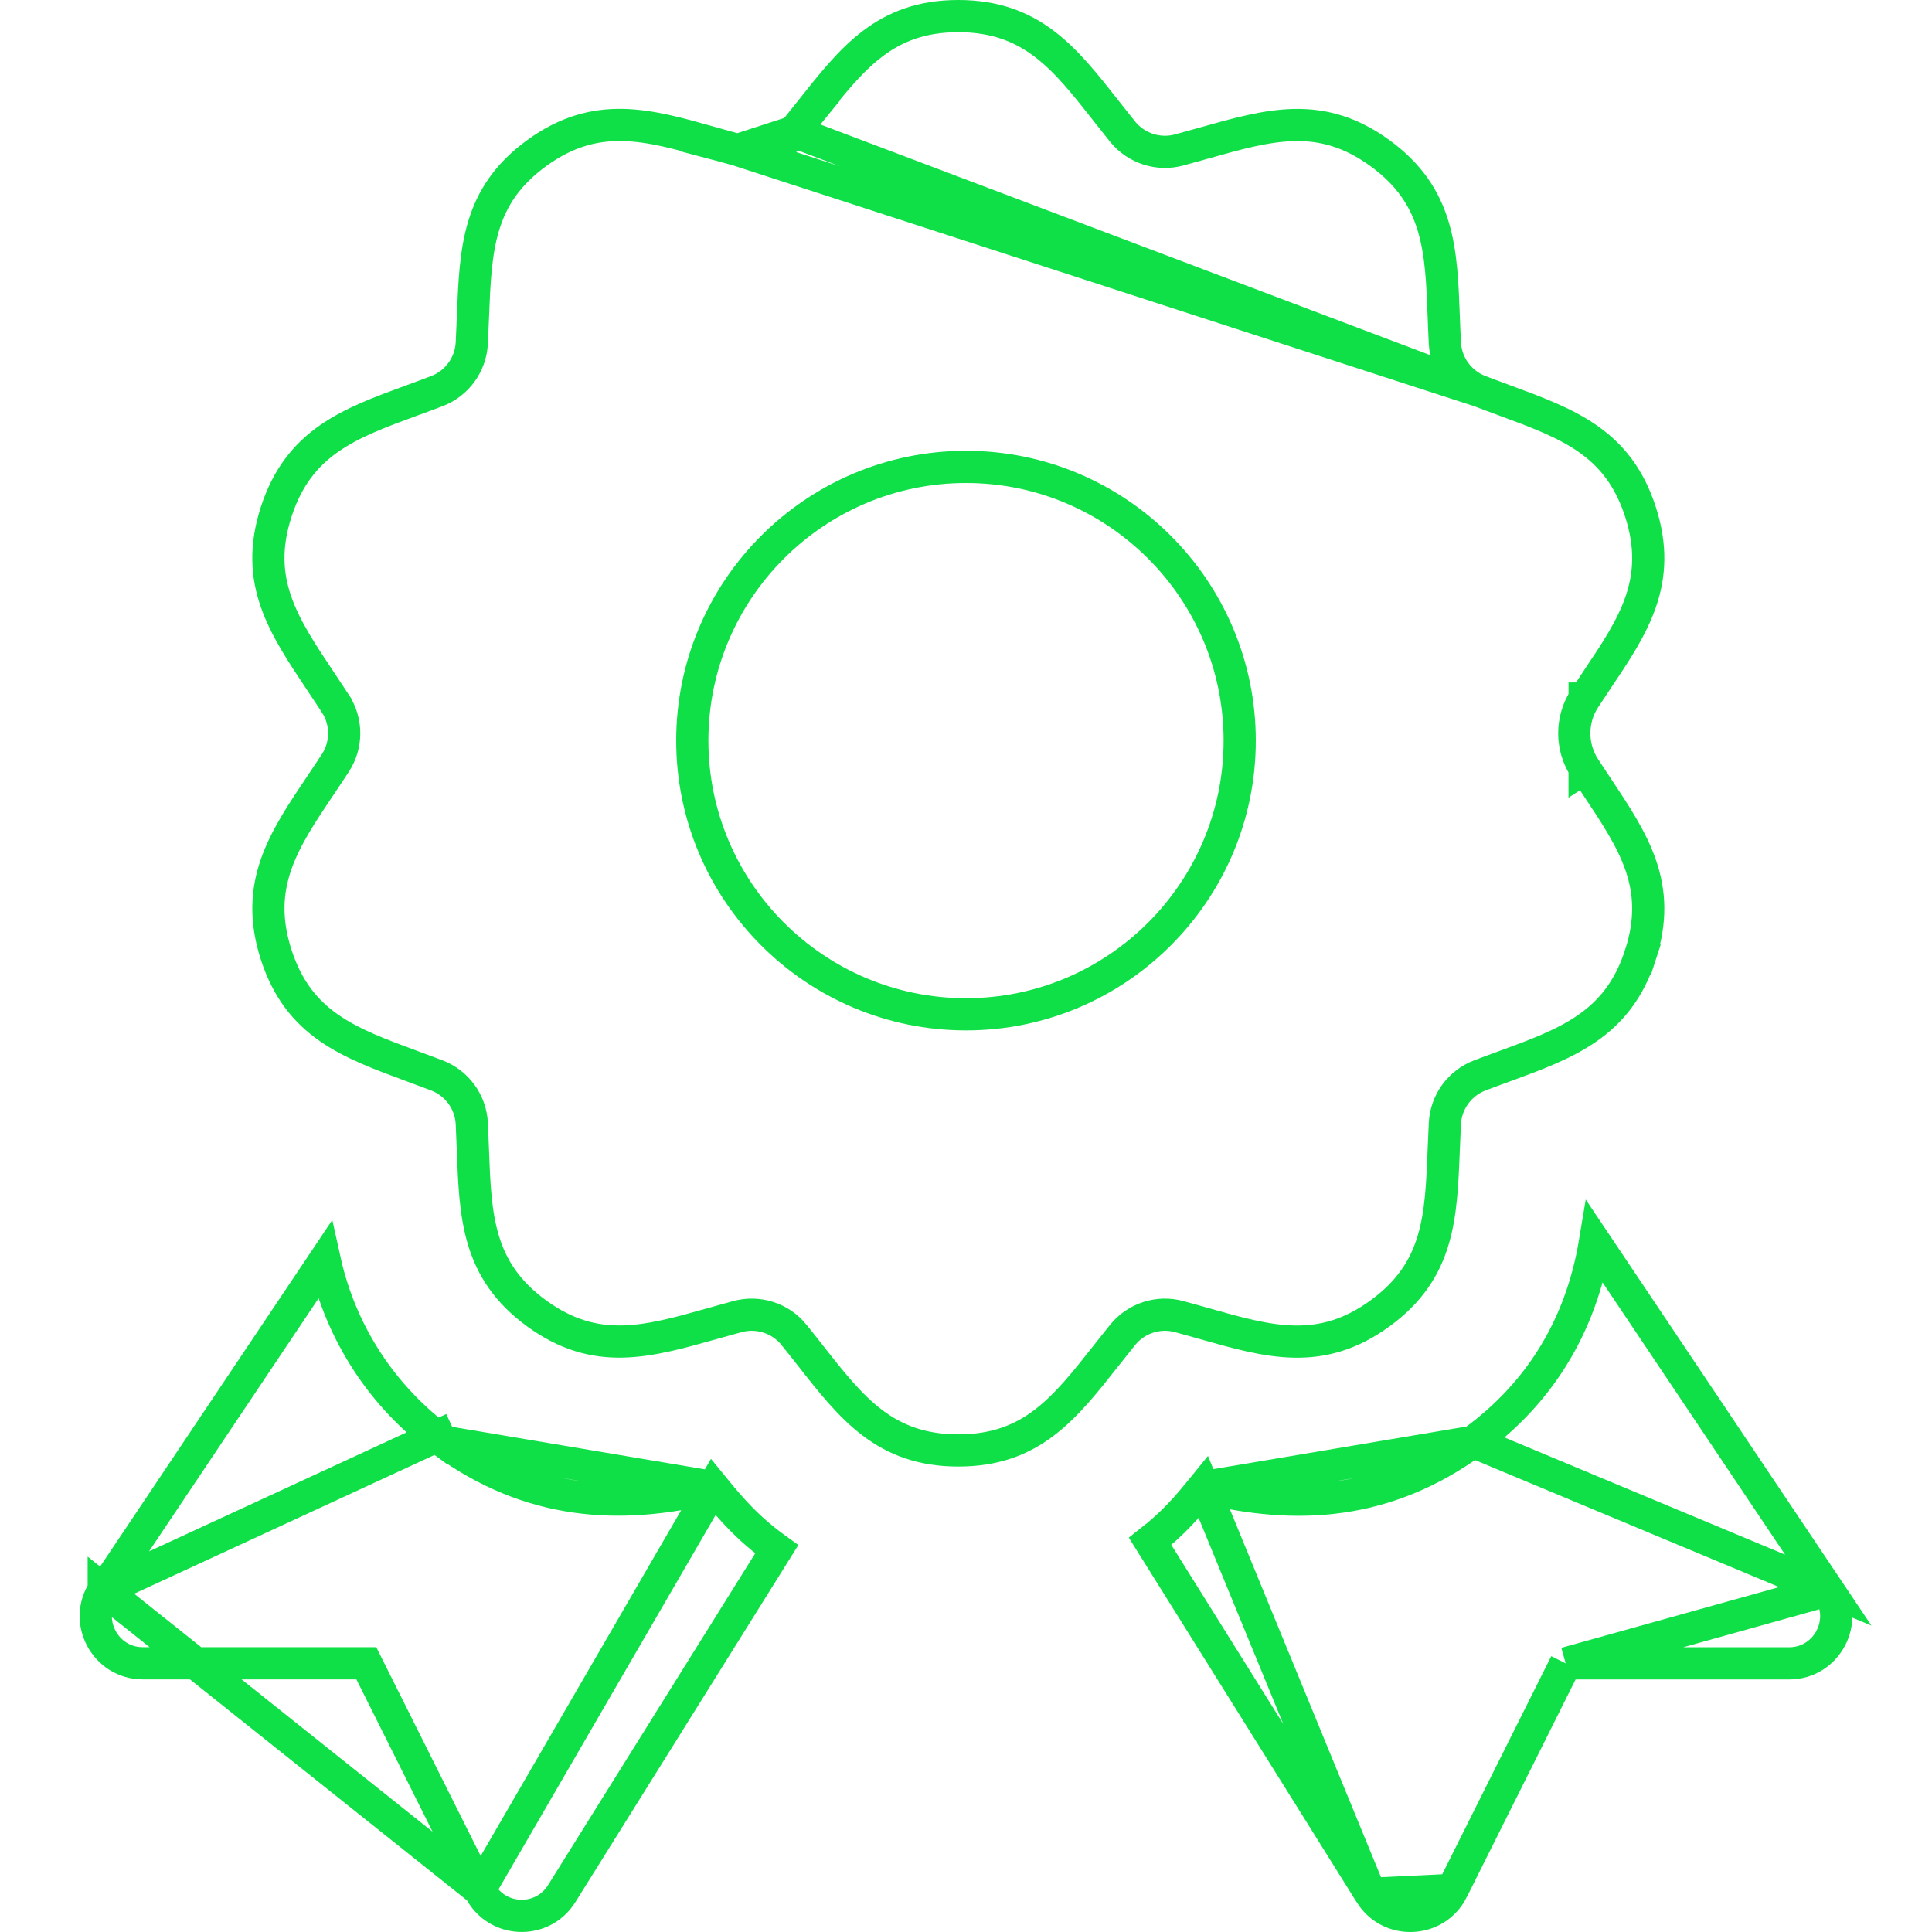
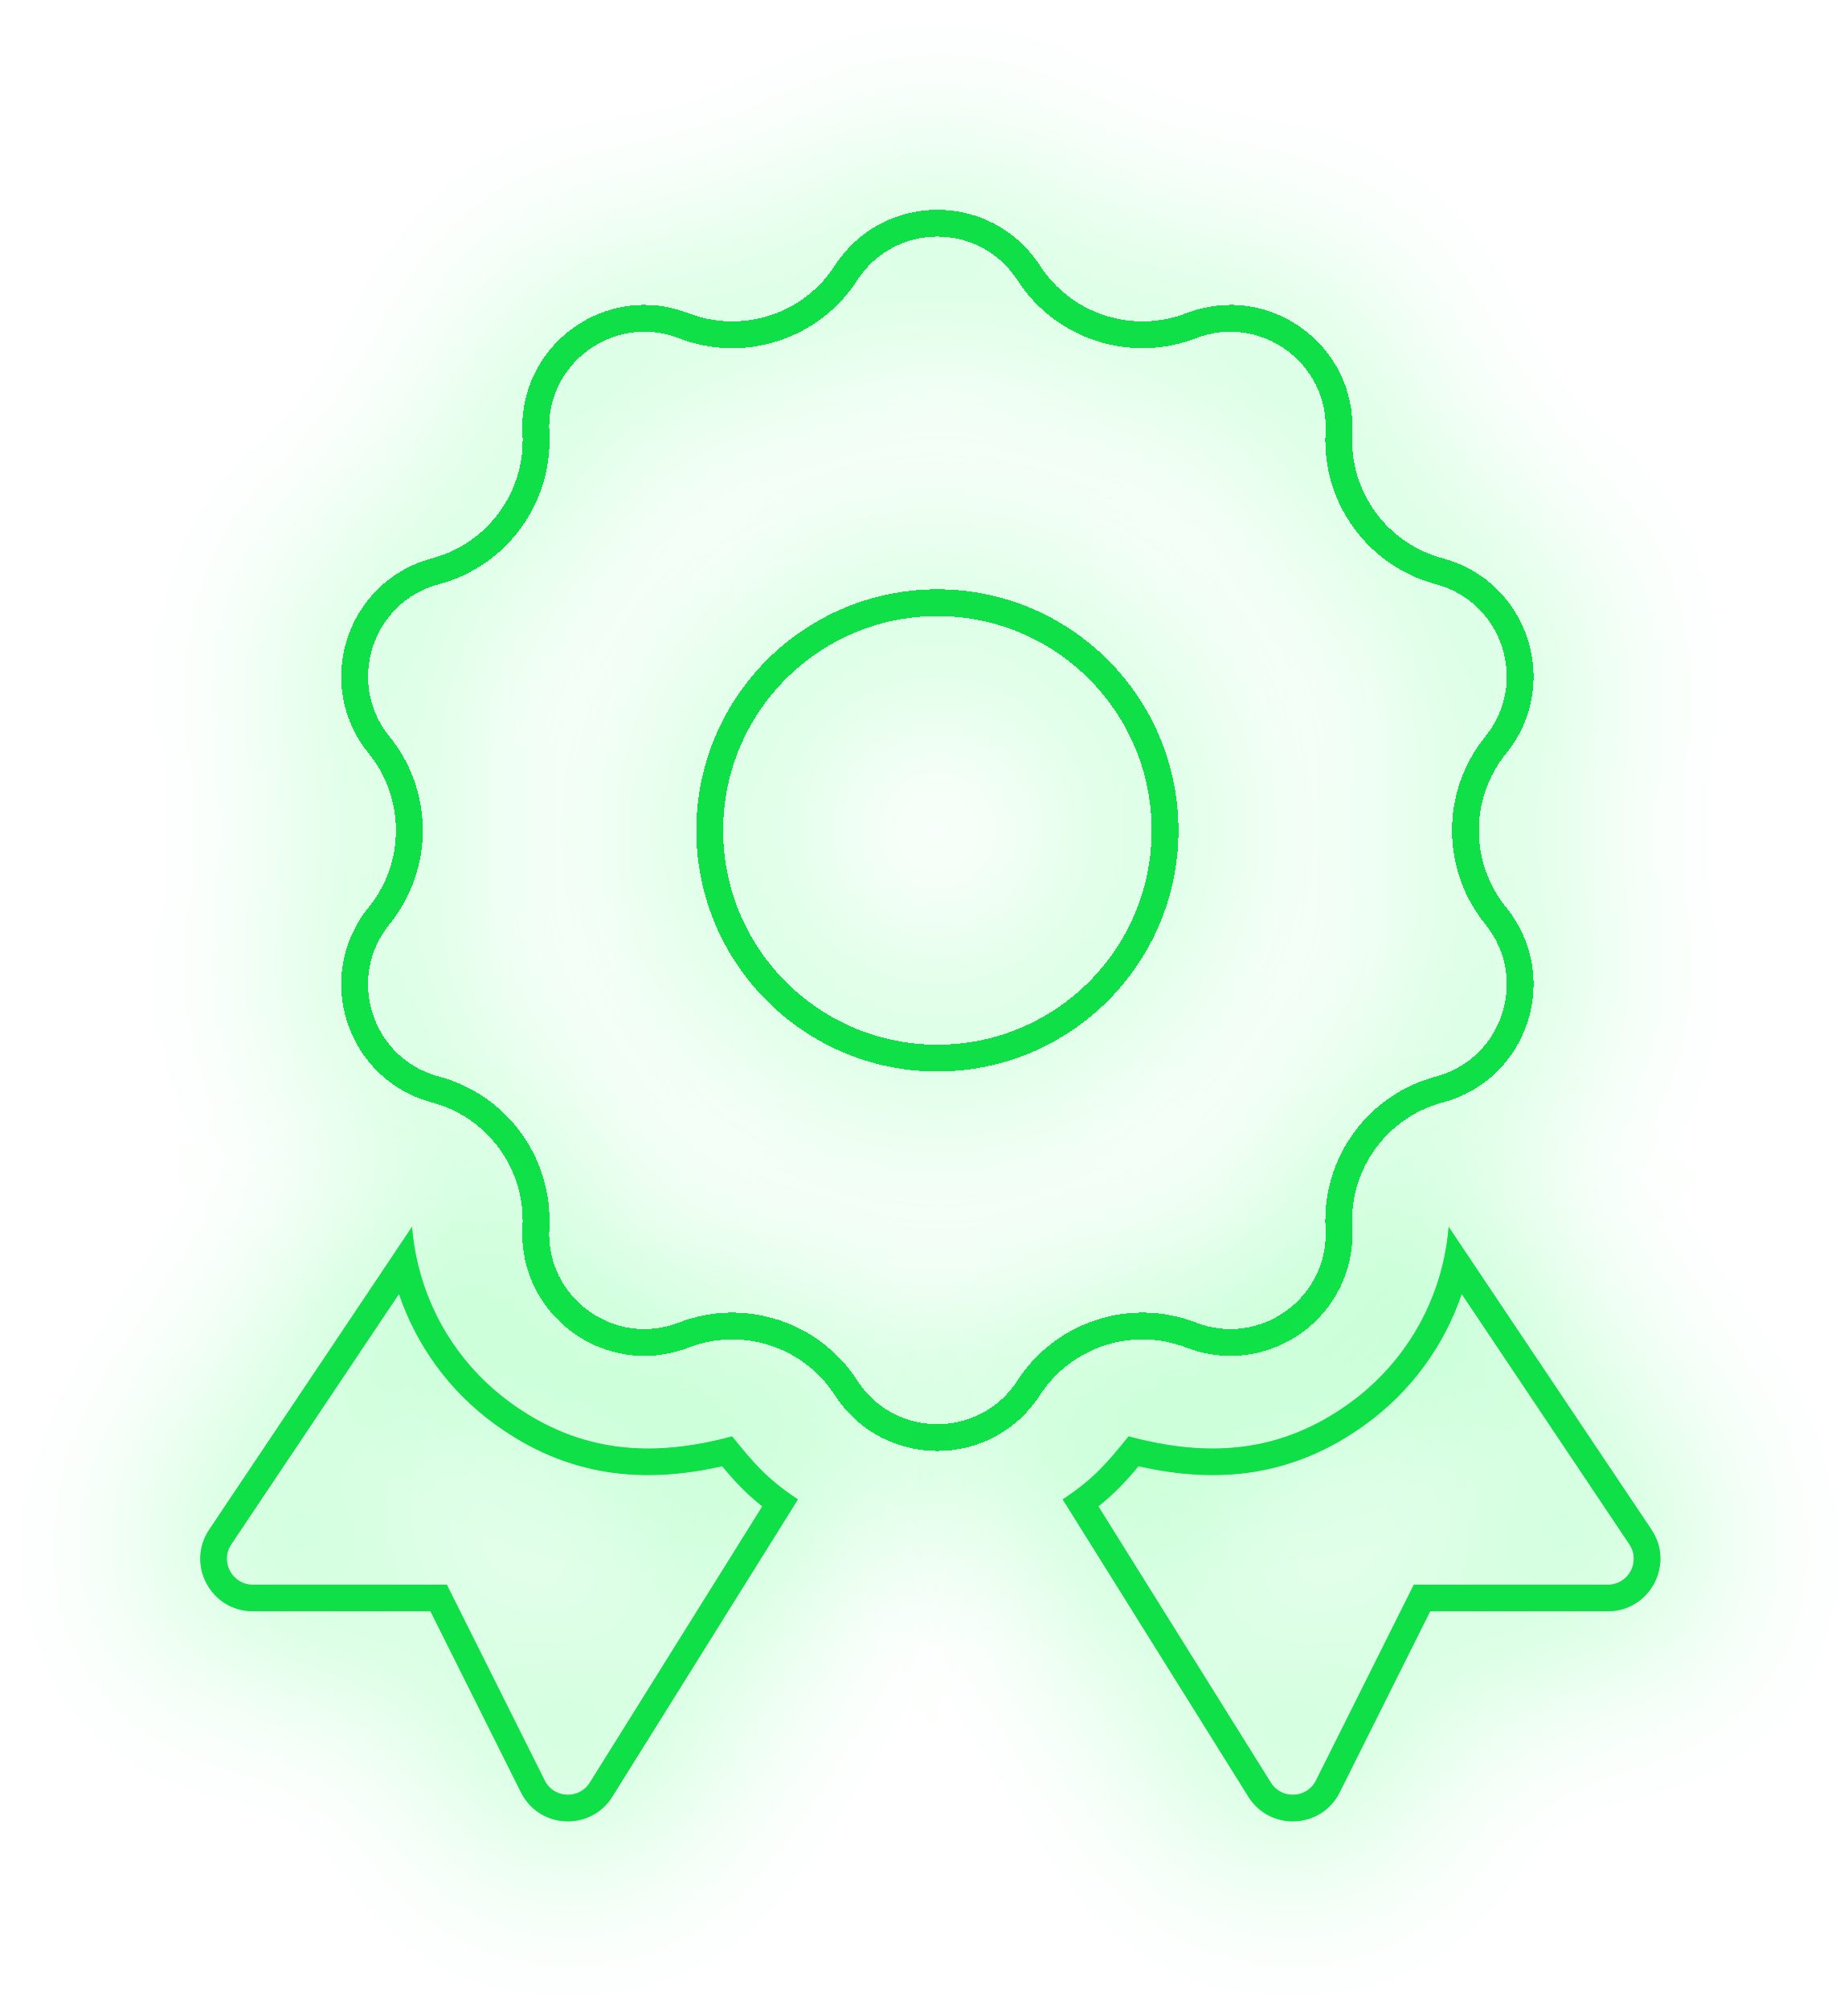
- <svg xmlns="http://www.w3.org/2000/svg" width="60" height="60" viewBox="0 0 60 60" fill="none">
-   <path d="M3.222 49.38L3.222 49.381C2.574 50.347 3.268 51.655 4.436 51.655H11.068H11.377L11.515 51.931L14.895 58.691L3.222 49.38ZM3.222 49.38L10.084 39.138C10.581 41.39 11.873 43.392 13.775 44.773L14.069 44.368M3.222 49.38L14.069 44.368M14.069 44.368L13.775 44.773M14.069 44.368L13.775 44.773M13.775 44.773C16.444 46.711 19.213 46.911 22.15 46.182M13.775 44.773L22.15 46.182M22.15 46.182C22.752 46.92 23.25 47.485 24.122 48.114L17.442 58.812C17.442 58.812 17.442 58.812 17.442 58.812C17.442 58.812 17.442 58.812 17.442 58.812C16.837 59.778 15.407 59.714 14.895 58.692L22.15 46.182Z" stroke="#10E048" />
-   <path d="M56.778 49.382L56.778 49.382L49.533 38.577C49.082 41.287 47.729 43.335 45.745 44.775L56.778 49.382ZM56.778 49.382C57.426 50.348 56.733 51.657 55.565 51.657H48.932H48.623M56.778 49.382L48.623 51.657M48.623 51.657L48.485 51.933M48.623 51.657L48.485 51.933M48.485 51.933L45.106 58.693M48.485 51.933L45.106 58.693M37.372 46.184C36.861 46.813 36.453 47.291 35.718 47.868L42.559 58.814L37.372 46.184ZM37.372 46.184C40.272 46.903 43.047 46.735 45.745 44.775L37.372 46.184ZM45.106 58.693C44.594 59.715 43.164 59.78 42.559 58.814L45.106 58.693Z" stroke="#10E048" />
-   <path d="M45.955 12.146L45.954 12.146C45.332 11.908 44.906 11.323 44.872 10.656L44.872 10.656C44.857 10.375 44.847 10.1 44.837 9.832C44.76 7.77 44.697 6.092 42.853 4.753C41.018 3.42 39.428 3.868 37.392 4.443C37.141 4.514 36.882 4.586 36.616 4.658C35.976 4.831 35.287 4.609 34.865 4.09L34.864 4.089C34.687 3.869 34.517 3.653 34.351 3.442C33.076 1.819 32.04 0.5 29.762 0.5C27.496 0.5 26.478 1.79 25.157 3.462C24.997 3.666 24.831 3.876 24.658 4.09L45.955 12.146ZM45.955 12.146C46.212 12.245 46.463 12.337 46.708 12.428C48.694 13.16 50.244 13.732 50.944 15.889C51.647 18.054 50.716 19.443 49.627 21.068C49.49 21.272 49.351 21.48 49.212 21.693M45.955 12.146L22.909 4.658M22.909 4.658L22.909 4.658C22.636 4.584 22.371 4.509 22.112 4.436C20.127 3.872 18.514 3.414 16.67 4.753L16.67 4.753C14.835 6.086 14.77 7.738 14.687 9.854C14.676 10.115 14.666 10.382 14.652 10.657L14.652 10.657C14.617 11.323 14.193 11.907 13.57 12.146L13.57 12.146C13.307 12.247 13.048 12.341 12.796 12.434C10.859 13.144 9.284 13.722 8.579 15.89C7.878 18.048 8.794 19.418 9.972 21.181C10.117 21.398 10.266 21.621 10.417 21.852L10.417 21.853C10.78 22.412 10.78 23.133 10.417 23.692L10.417 23.692C10.263 23.929 10.108 24.159 9.958 24.383C8.815 26.083 7.873 27.483 8.579 29.656C9.281 31.813 10.827 32.383 12.816 33.117C13.061 33.208 13.312 33.3 13.57 33.399L13.57 33.399C14.193 33.638 14.617 34.222 14.652 34.888L14.652 34.889C14.666 35.17 14.676 35.444 14.686 35.712C14.763 37.773 14.826 39.453 16.67 40.792L16.67 40.792C18.506 42.125 20.096 41.677 22.133 41.102C22.384 41.031 22.642 40.959 22.907 40.887L22.908 40.887C23.555 40.714 24.239 40.938 24.659 41.456L24.659 41.457C24.837 41.676 25.007 41.893 25.173 42.104C26.447 43.727 27.482 45.045 29.762 45.045C32.029 45.045 33.05 43.752 34.362 42.088C34.525 41.882 34.691 41.671 34.865 41.456C35.285 40.936 35.98 40.713 36.616 40.888C36.89 40.961 37.156 41.036 37.415 41.11C39.408 41.675 41.012 42.13 42.853 40.792L42.853 40.792C44.688 39.459 44.754 37.808 44.837 35.692C44.847 35.432 44.858 35.165 44.872 34.891L44.872 34.89C44.906 34.222 45.332 33.638 45.954 33.399L45.954 33.399C46.217 33.298 46.475 33.204 46.727 33.112C48.662 32.402 50.241 31.823 50.944 29.656L51.42 29.811L50.944 29.656C51.642 27.508 50.73 26.137 49.599 24.438C49.472 24.246 49.342 24.051 49.211 23.85M22.909 4.658C23.554 4.831 24.238 4.609 24.658 4.09L22.909 4.658ZM49.211 23.85L49.63 23.578L49.211 23.851C49.211 23.851 49.211 23.85 49.211 23.85ZM49.211 23.85C48.784 23.195 48.784 22.349 49.212 21.693M49.212 21.693C49.213 21.693 49.213 21.693 49.213 21.693L49.631 21.966L49.212 21.694C49.212 21.693 49.212 21.693 49.212 21.693Z" stroke="#10E048" />
-   <path d="M21.5 23C21.5 18.313 25.313 14.5 30 14.5C34.687 14.5 38.5 18.313 38.5 23C38.5 27.687 34.687 31.5 30 31.5C25.313 31.5 21.5 27.687 21.5 23Z" stroke="#10E048" />
+ <svg xmlns="http://www.w3.org/2000/svg" width="69" height="75" viewBox="0 0 69 75" fill="none">
+   <g filter="url(#filter0_d_2233_126805)">
+     <path d="M25.523 12.159C27.758 13.02 30.291 12.197 31.592 10.187C33.192 7.715 36.808 7.715 38.408 10.187C39.709 12.197 42.242 13.02 44.477 12.159C47.224 11.099 50.15 13.225 49.991 16.165C49.862 18.556 51.427 20.711 53.741 21.327C56.587 22.085 57.704 25.524 55.848 27.81C54.338 29.669 54.338 32.331 55.848 34.19C57.704 36.476 56.587 39.915 53.741 40.673C51.427 41.289 49.862 43.444 49.991 45.835C50.15 48.775 47.224 50.901 44.477 49.842C42.242 48.98 39.709 49.803 38.408 51.813C36.808 54.285 33.192 54.285 31.592 51.813C30.291 49.803 27.758 48.98 25.523 49.842C22.776 50.901 19.85 48.775 20.009 45.835C20.138 43.444 18.573 41.289 16.259 40.673C13.413 39.915 12.296 36.476 14.152 34.19C15.662 32.331 15.662 29.669 14.152 27.81C12.296 25.524 13.413 22.085 16.259 21.327C18.573 20.711 20.138 18.556 20.009 16.165C19.85 13.225 22.776 11.099 25.523 12.159Z" stroke="#10E048" shape-rendering="crispEdges" />
+   </g>
+   <g filter="url(#filter1_d_2233_126805)">
+     <path fill-rule="evenodd" clip-rule="evenodd" d="M7.807 57.102C6.937 58.4 7.866 60.155 9.436 60.155H16.068L19.448 66.915C20.135 68.288 22.055 68.373 22.866 67.077L29.799 55.974C28.623 55.199 28.118 54.584 27.335 53.618C24.385 54.413 21.68 54.264 19.069 52.368C17.325 51.102 16.123 49.286 15.62 47.236C15.504 46.765 15.425 46.281 15.385 45.789L7.807 57.102ZM14.895 48.318L8.637 57.659C8.211 58.295 8.669 59.155 9.436 59.155H16.686L20.342 66.467C20.679 67.139 21.619 67.183 22.018 66.547C22.018 66.547 22.018 66.547 22.018 66.547L28.456 56.237C27.843 55.749 27.411 55.281 26.962 54.741C24.03 55.407 21.203 55.154 18.481 53.177C16.786 51.947 15.552 50.247 14.895 48.318Z" fill="#10E048" />
+   </g>
+   <g filter="url(#filter2_d_2233_126805)">
+     <path fill-rule="evenodd" clip-rule="evenodd" d="M61.666 57.102C62.536 58.4 61.606 60.155 60.037 60.155H53.404L50.025 66.915C49.337 68.288 47.418 68.373 46.607 67.077L39.673 55.974C40.849 55.199 41.354 54.584 42.137 53.618C45.088 54.413 47.793 54.264 50.404 52.368C52.147 51.102 53.35 49.286 53.853 47.236C53.969 46.765 54.047 46.281 54.087 45.789L61.666 57.102ZM54.578 48.318L60.835 57.659C61.261 58.295 60.803 59.155 60.037 59.155H52.786L49.131 66.467C48.794 67.139 47.853 67.183 47.455 66.547C47.455 66.547 47.455 66.547 47.455 66.547L41.017 56.237C41.63 55.749 42.061 55.281 42.511 54.741C45.442 55.407 48.269 55.154 50.992 53.177C52.687 51.947 53.921 50.247 54.578 48.318Z" fill="#10E048" />
+   </g>
+   <g filter="url(#filter3_d_2233_126805)">
+     <circle cx="35" cy="31" r="8.5" stroke="#10E048" shape-rendering="crispEdges" />
+   </g>
+   <defs>
+     <filter id="filter0_d_2233_126805" x="5.74" y="0.833" width="58.52" height="60.334" filterUnits="userSpaceOnUse" color-interpolation-filters="sRGB">
+       <feFlood flood-opacity="0" result="BackgroundImageFix" />
+       <feColorMatrix in="SourceAlpha" type="matrix" values="0 0 0 0 0 0 0 0 0 0 0 0 0 0 0 0 0 0 127 0" result="hardAlpha" />
+       <feOffset />
+       <feGaussianBlur stdDeviation="3.5" />
+       <feComposite in2="hardAlpha" operator="out" />
+       <feColorMatrix type="matrix" values="0 0 0 0 0 0 0 0 0 1 0 0 0 0 0.268 0 0 0 1 0" />
+       <feBlend mode="normal" in2="BackgroundImageFix" result="effect1_dropShadow_2233_126805" />
+       <feBlend mode="normal" in="SourceGraphic" in2="effect1_dropShadow_2233_126805" result="shape" />
+     </filter>
+     <filter id="filter1_d_2233_126805" x="0.473" y="38.789" width="36.326" height="36.21" filterUnits="userSpaceOnUse" color-interpolation-filters="sRGB">
+       <feFlood flood-opacity="0" result="BackgroundImageFix" />
+       <feColorMatrix in="SourceAlpha" type="matrix" values="0 0 0 0 0 0 0 0 0 0 0 0 0 0 0 0 0 0 127 0" result="hardAlpha" />
+       <feOffset />
+       <feGaussianBlur stdDeviation="3.5" />
+       <feComposite in2="hardAlpha" operator="out" />
+       <feColorMatrix type="matrix" values="0 0 0 0 0 0 0 0 0 1 0 0 0 0 0.268 0 0 0 1 0" />
+       <feBlend mode="normal" in2="BackgroundImageFix" result="effect1_dropShadow_2233_126805" />
+       <feBlend mode="normal" in="SourceGraphic" in2="effect1_dropShadow_2233_126805" result="shape" />
+     </filter>
+     <filter id="filter2_d_2233_126805" x="32.674" y="38.789" width="36.326" height="36.21" filterUnits="userSpaceOnUse" color-interpolation-filters="sRGB">
+       <feFlood flood-opacity="0" result="BackgroundImageFix" />
+       <feColorMatrix in="SourceAlpha" type="matrix" values="0 0 0 0 0 0 0 0 0 0 0 0 0 0 0 0 0 0 127 0" result="hardAlpha" />
+       <feOffset />
+       <feGaussianBlur stdDeviation="3.5" />
+       <feComposite in2="hardAlpha" operator="out" />
+       <feColorMatrix type="matrix" values="0 0 0 0 0 0 0 0 0 1 0 0 0 0 0.268 0 0 0 1 0" />
+       <feBlend mode="normal" in2="BackgroundImageFix" result="effect1_dropShadow_2233_126805" />
+       <feBlend mode="normal" in="SourceGraphic" in2="effect1_dropShadow_2233_126805" result="shape" />
+     </filter>
+     <filter id="filter3_d_2233_126805" x="19" y="15" width="32" height="32" filterUnits="userSpaceOnUse" color-interpolation-filters="sRGB">
+       <feFlood flood-opacity="0" result="BackgroundImageFix" />
+       <feColorMatrix in="SourceAlpha" type="matrix" values="0 0 0 0 0 0 0 0 0 0 0 0 0 0 0 0 0 0 127 0" result="hardAlpha" />
+       <feOffset />
+       <feGaussianBlur stdDeviation="3.5" />
+       <feComposite in2="hardAlpha" operator="out" />
+       <feColorMatrix type="matrix" values="0 0 0 0 0 0 0 0 0 1 0 0 0 0 0.268 0 0 0 1 0" />
+       <feBlend mode="normal" in2="BackgroundImageFix" result="effect1_dropShadow_2233_126805" />
+       <feBlend mode="normal" in="SourceGraphic" in2="effect1_dropShadow_2233_126805" result="shape" />
+     </filter>
+   </defs>
</svg>
